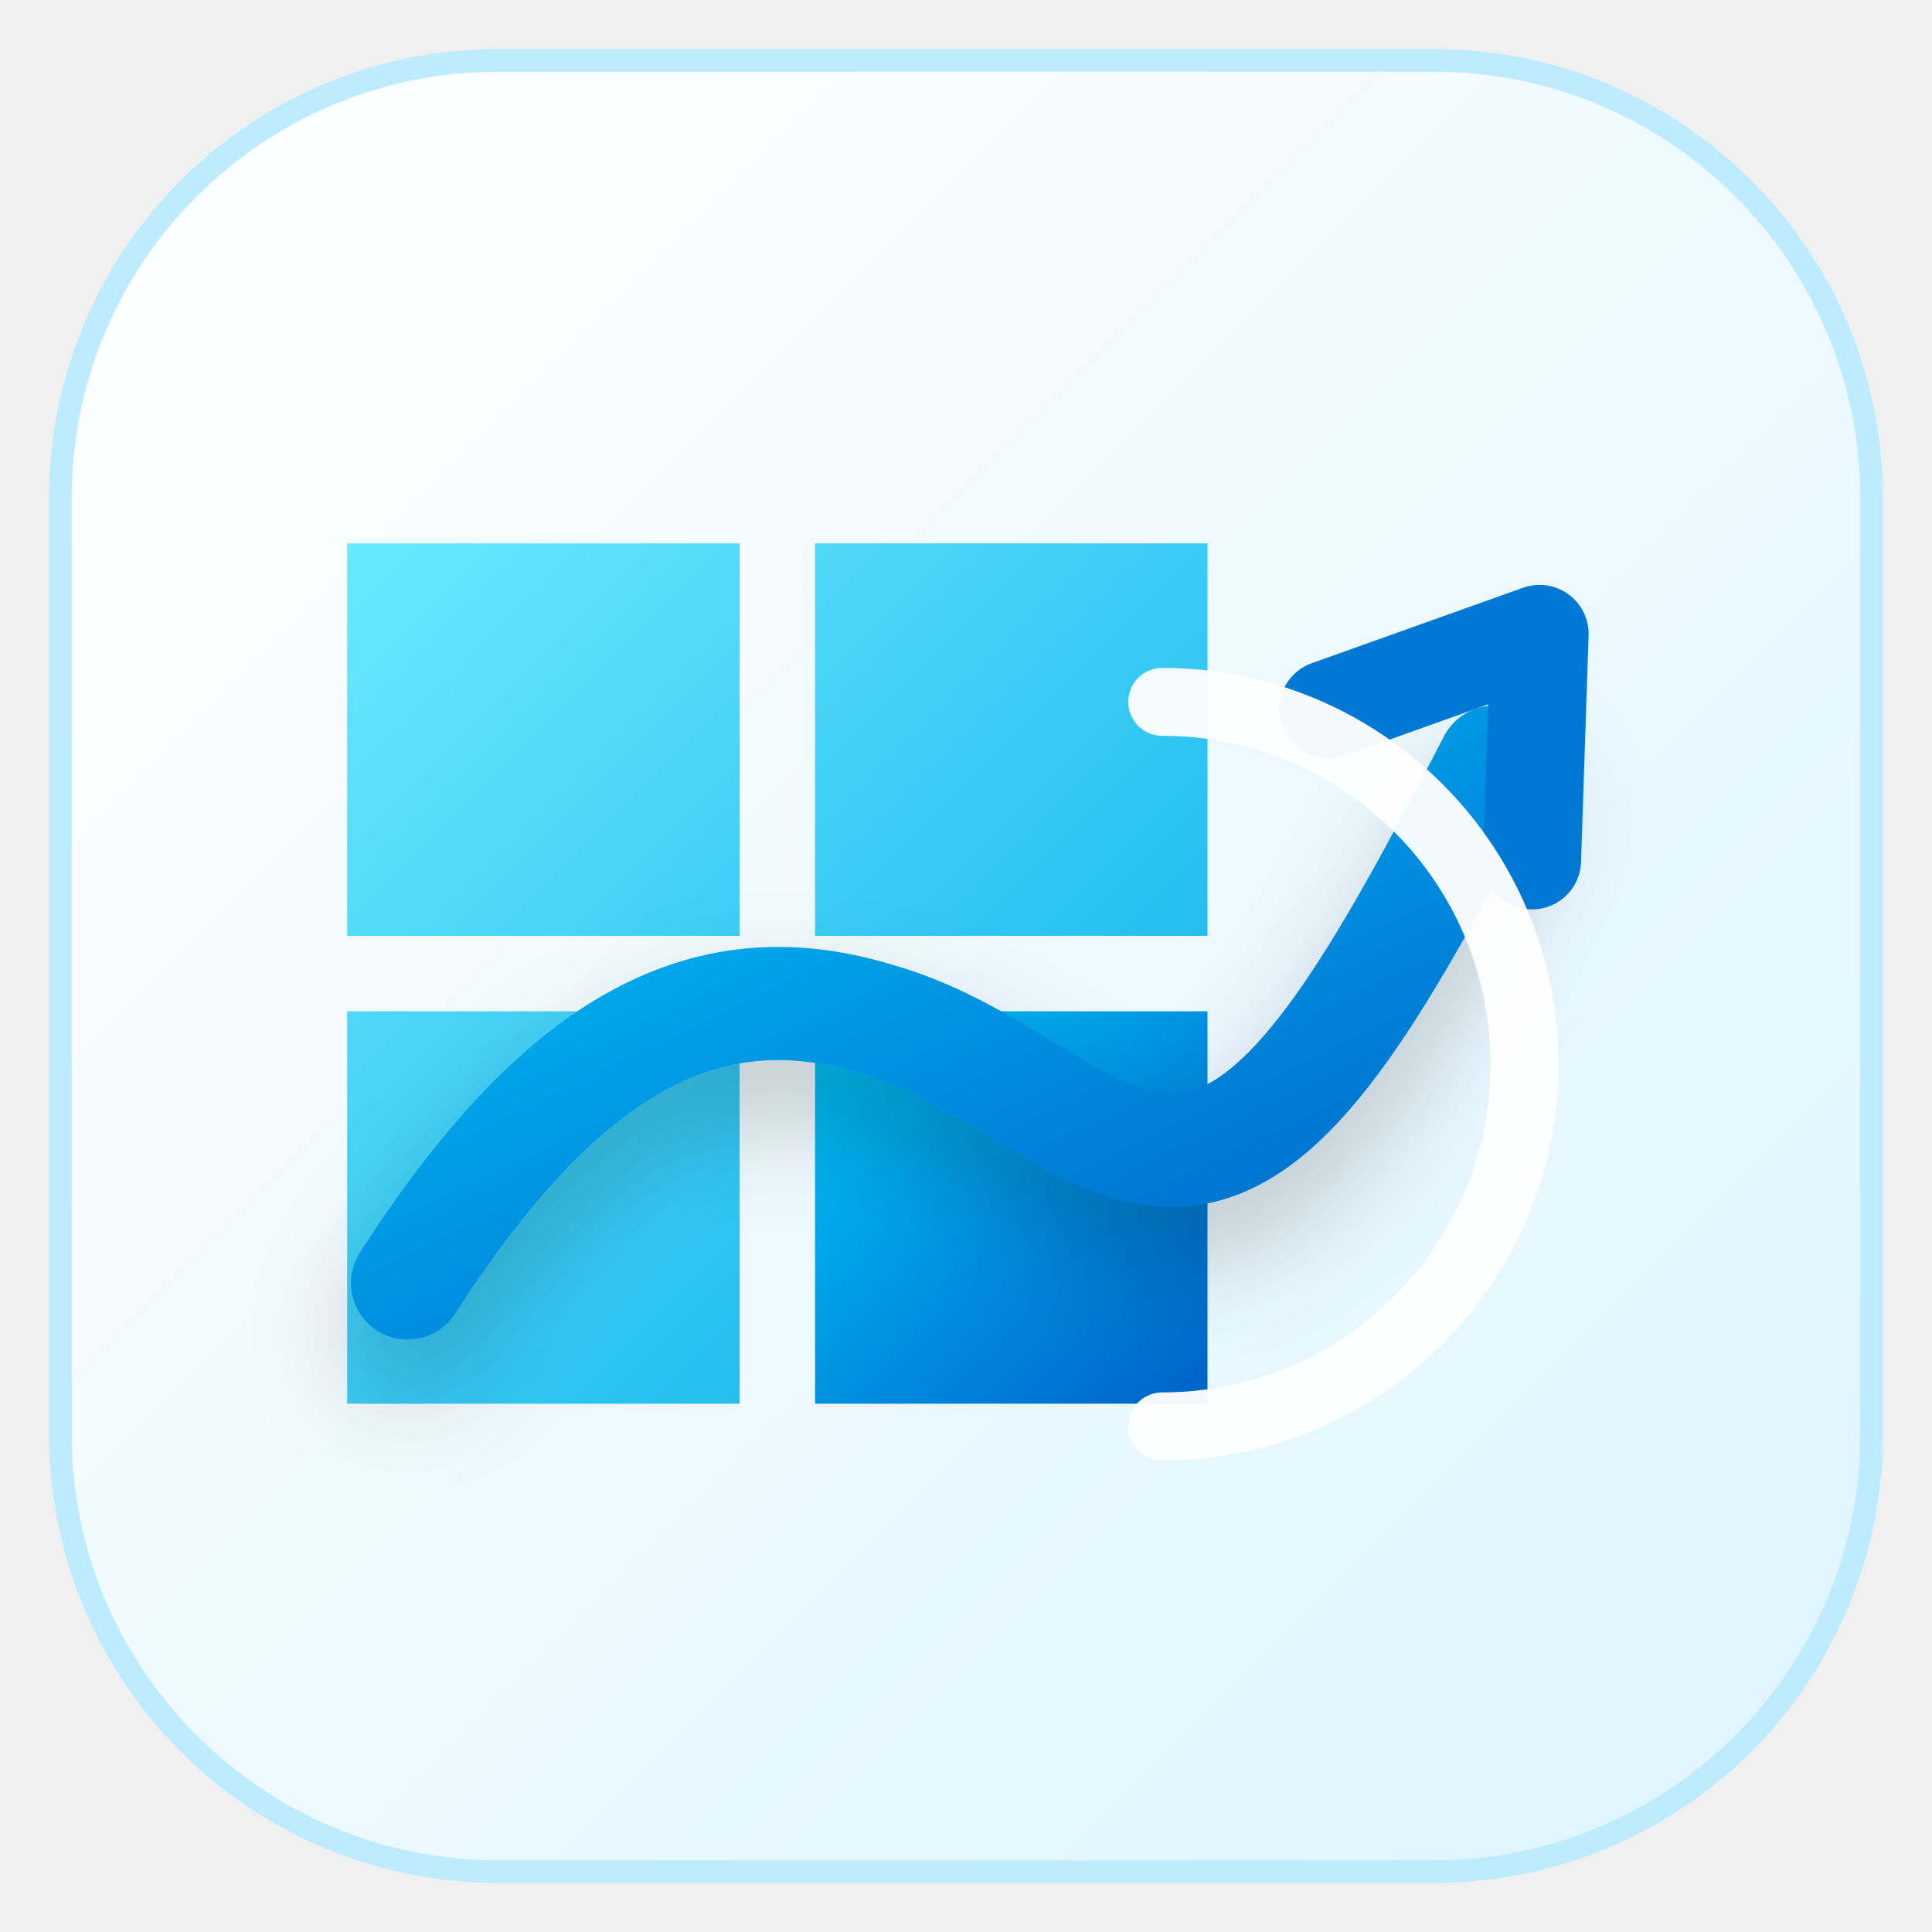
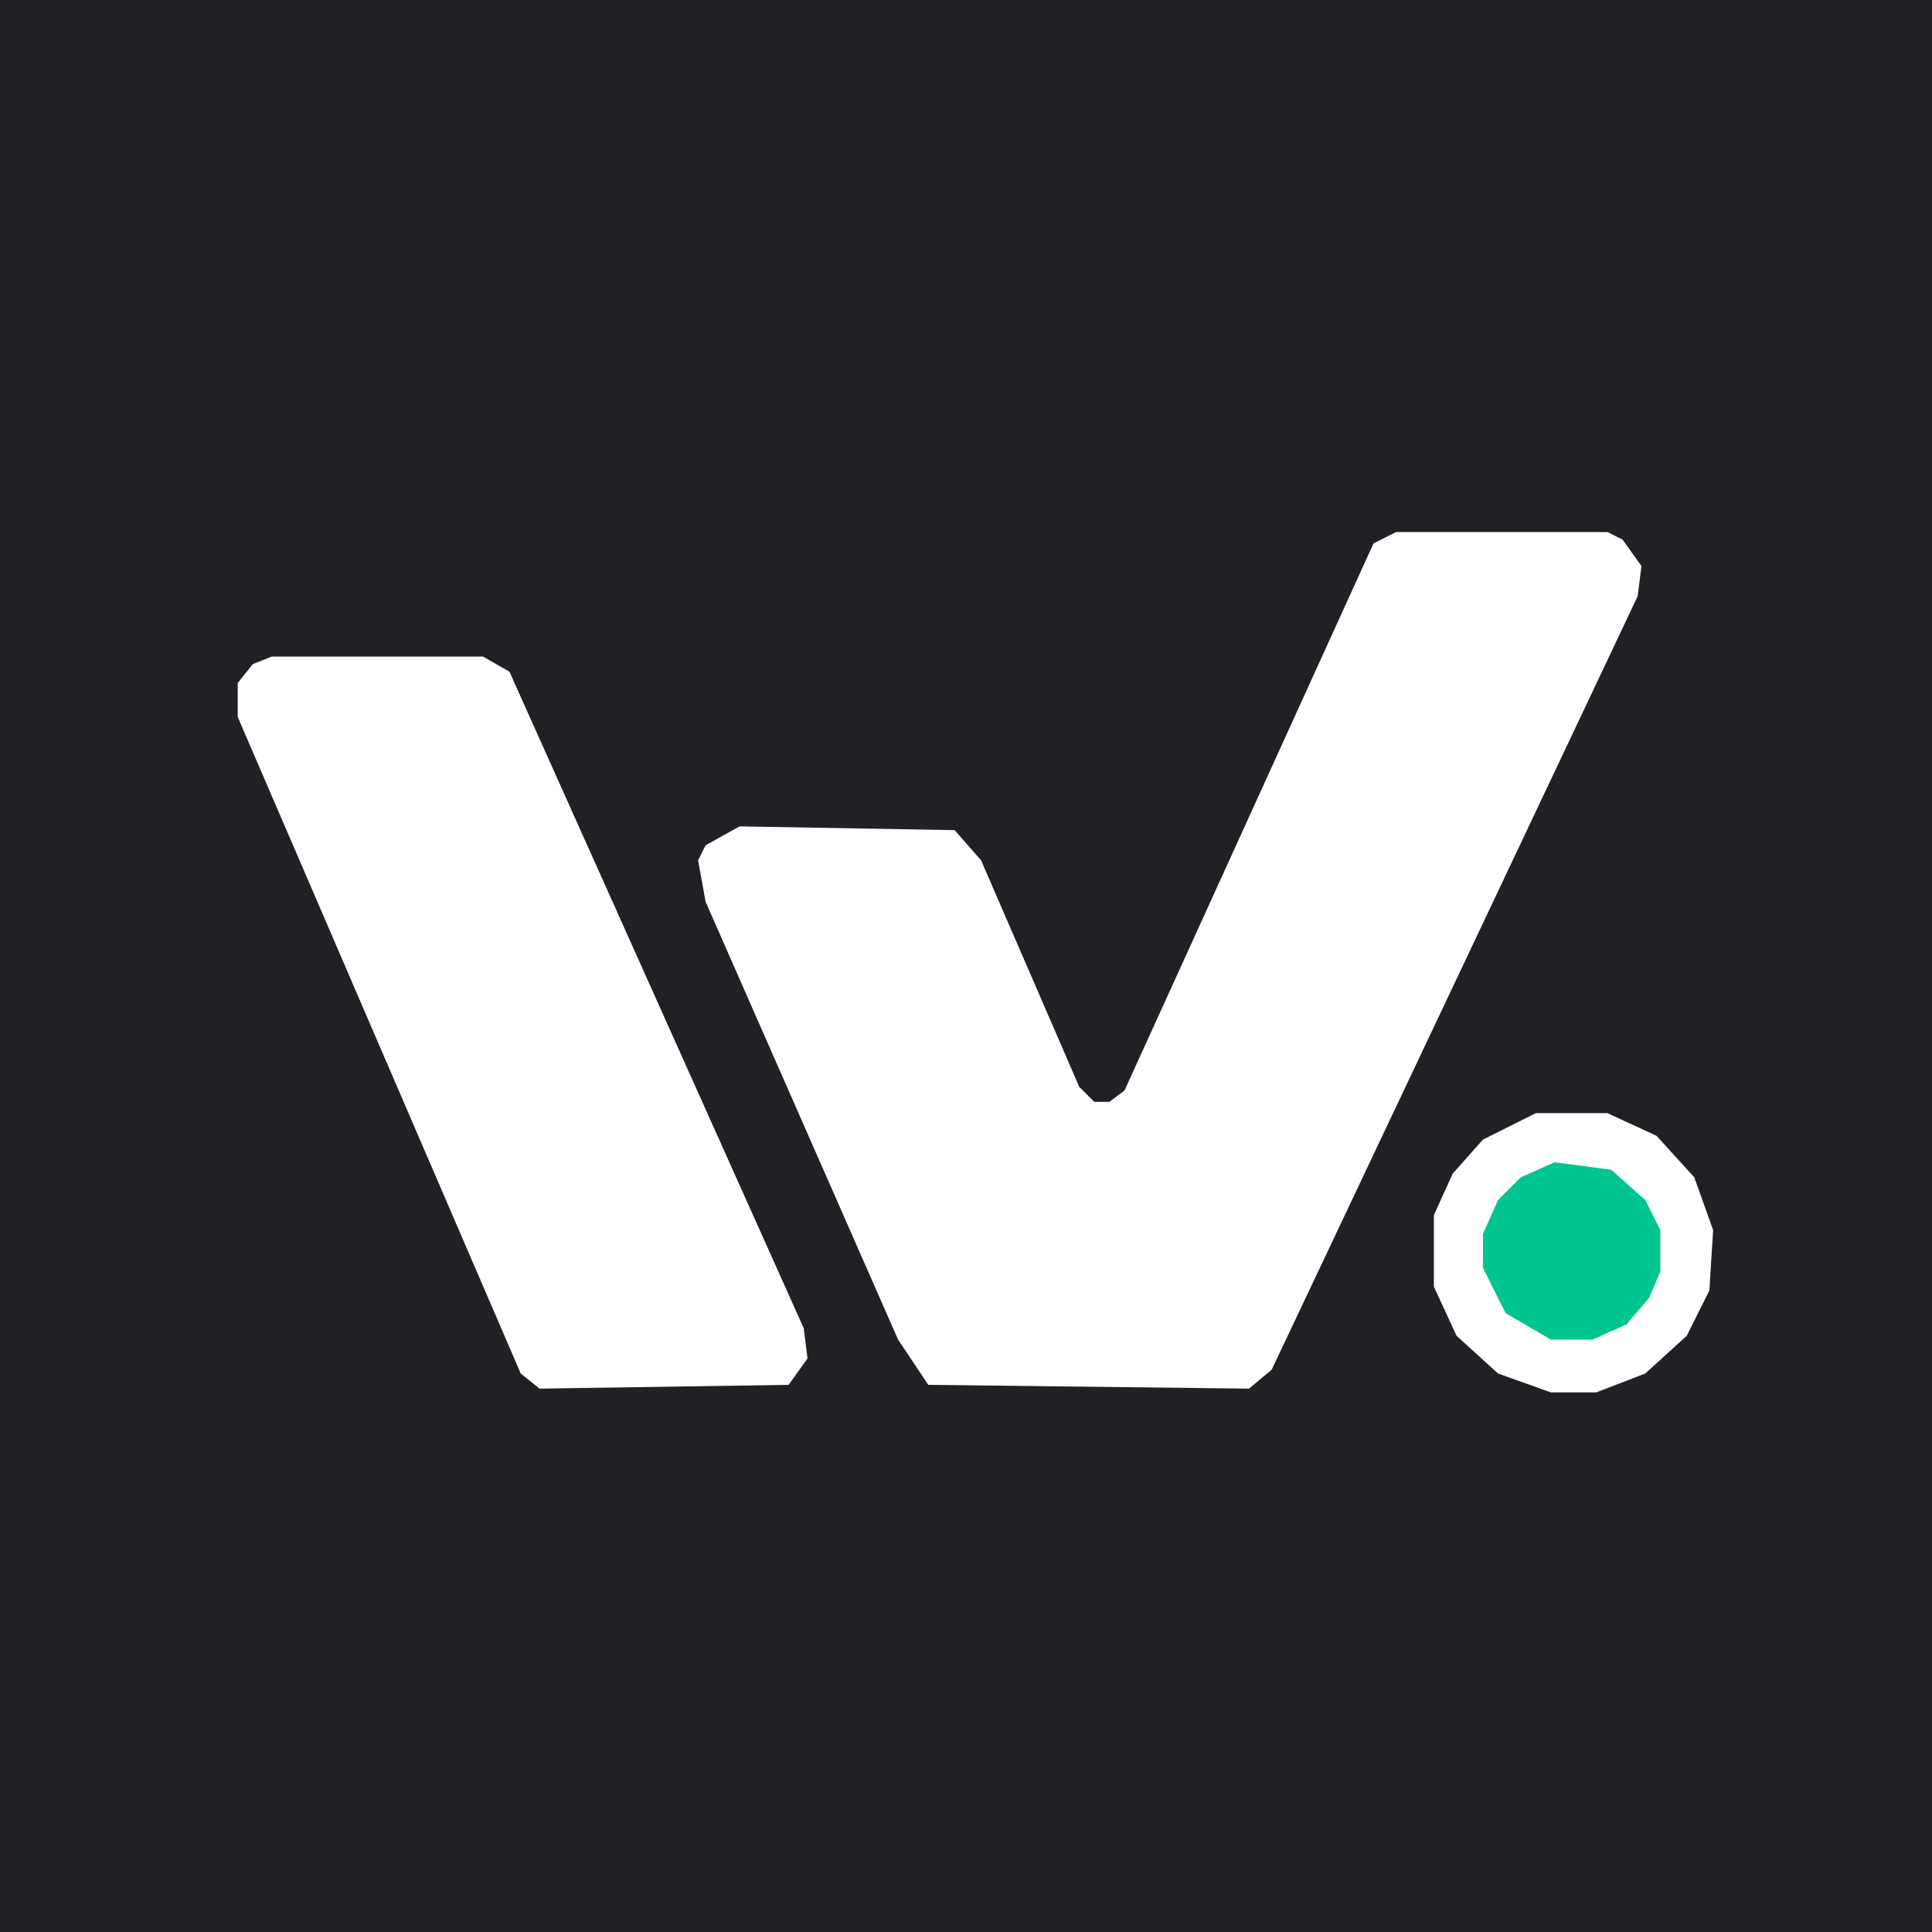
- <svg xmlns="http://www.w3.org/2000/svg" viewBox="0 0 256 256">
-   <defs>
-     <linearGradient id="tile" x1="0" y1="0" x2="1" y2="1">
-       <stop stop-color="#FFFFFF" />
-       <stop offset="1" stop-color="#DDF4FF" />
-     </linearGradient>
-     <linearGradient id="blue" x1="0" y1="0" x2="1" y2="1">
-       <stop stop-color="#00C7F7" />
-       <stop offset=".55" stop-color="#008DE0" />
-       <stop offset="1" stop-color="#0062C4" />
-     </linearGradient>
-     <linearGradient id="cyan" x1="0" y1="0" x2="1" y2="1">
-       <stop stop-color="#62E8FF" />
-       <stop offset="1" stop-color="#00A9E8" />
-     </linearGradient>
-     <filter id="shadow" x="-30%" y="-30%" width="160%" height="170%">
-       <feGaussianBlur in="SourceAlpha" stdDeviation="7" />
-       <feOffset dy="7" />
-       <feComponentTransfer>
-         <feFuncA type="linear" slope=".2" />
-       </feComponentTransfer>
-       <feMerge>
-         <feMergeNode />
-         <feMergeNode in="SourceGraphic" />
-       </feMerge>
-     </filter>
-   </defs>
-   <rect x="8" y="8" width="240" height="240" rx="58" fill="url(#tile)" stroke="#BDEBFF" stroke-width="3" />
-   <path d="M46 72h52v52H46zM108 72h52v52h-52zM46 134h52v52H46z" rx="8" fill="url(#cyan)" opacity=".95" />
-   <path d="M108 134h52v52h-52z" fill="url(#blue)" />
-   <path d="M54 170c20-31 39-42 62-35 18 5 29 20 43 17 13-3 24-22 39-51" fill="none" stroke="url(#blue)" stroke-width="15" stroke-linecap="round" stroke-linejoin="round" filter="url(#shadow)" />
-   <path d="M176 94l28-10-1 30" fill="none" stroke="#0078D4" stroke-width="13" stroke-linecap="round" stroke-linejoin="round" />
-   <path d="M154 189a48 48 0 1 0 0-96" fill="none" stroke="#FFFFFF" stroke-width="9" stroke-linecap="round" opacity=".95" />
+ <svg xmlns="http://www.w3.org/2000/svg" viewBox="0 0 512 512" role="img" aria-label="WinOptimizer">
+   <rect width="512" height="512" fill="#202124" />
+   <path d="M407 295 L393 302 385 311 380 322 380 341 386 354 397 364 411 369 423 369 436 364 447 354 453 342 454 326 449 312 439 301 426 295 Z" fill="#FFFFFF" />
+   <path d="M67 176 L63 181 63 190 138 364 143 368 209 367 214 360 213 352 135 178 128 174 72 174 Z" fill="#FFFFFF" />
+   <path d="M430 143 L426 141 370 141 364 144 298 289 294 292 290 292 286 288 260 228 253 220 196 219 187 224 185 228 187 239 238 355 246 367 331 368 337 363 434 158 435 150 Z" fill="#FFFFFF" />
+   <path d="M412 308 L403 312 397 318 393 327 393 336 399 348 411 355 422 355 431 351 437 344 440 337 440 326 436 318 427 310 Z" fill="#00C58E" />
</svg>
